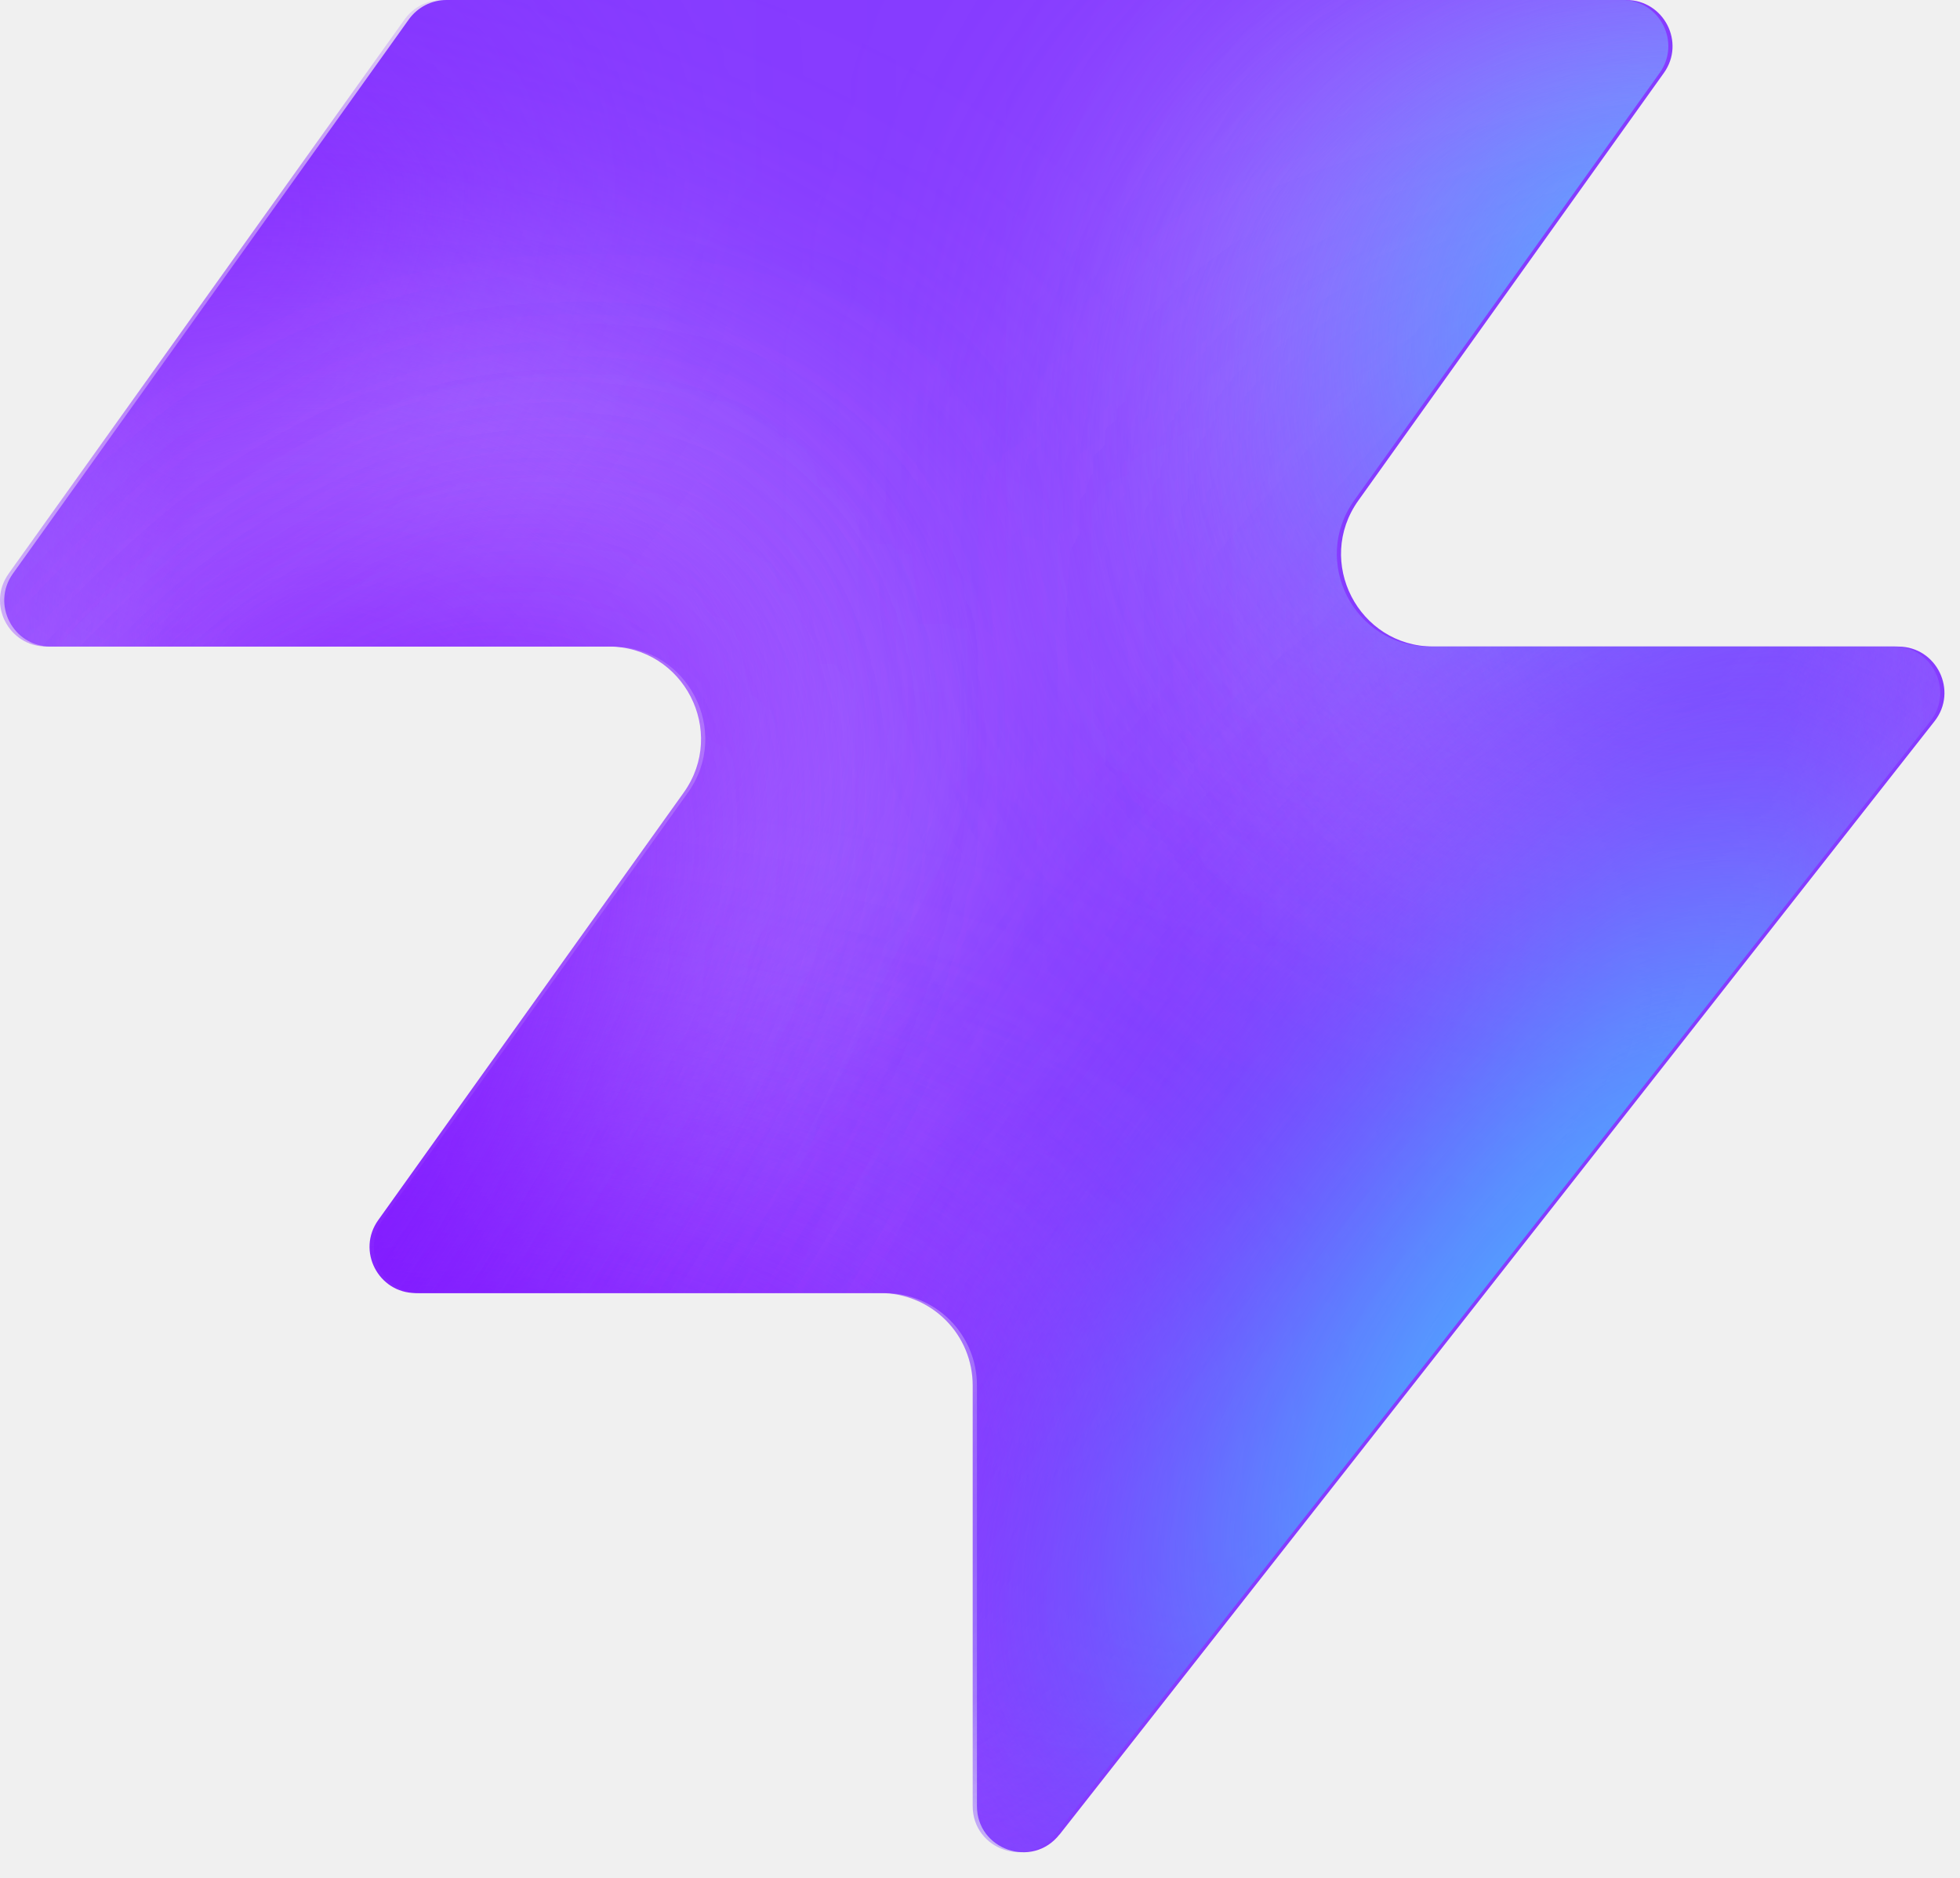
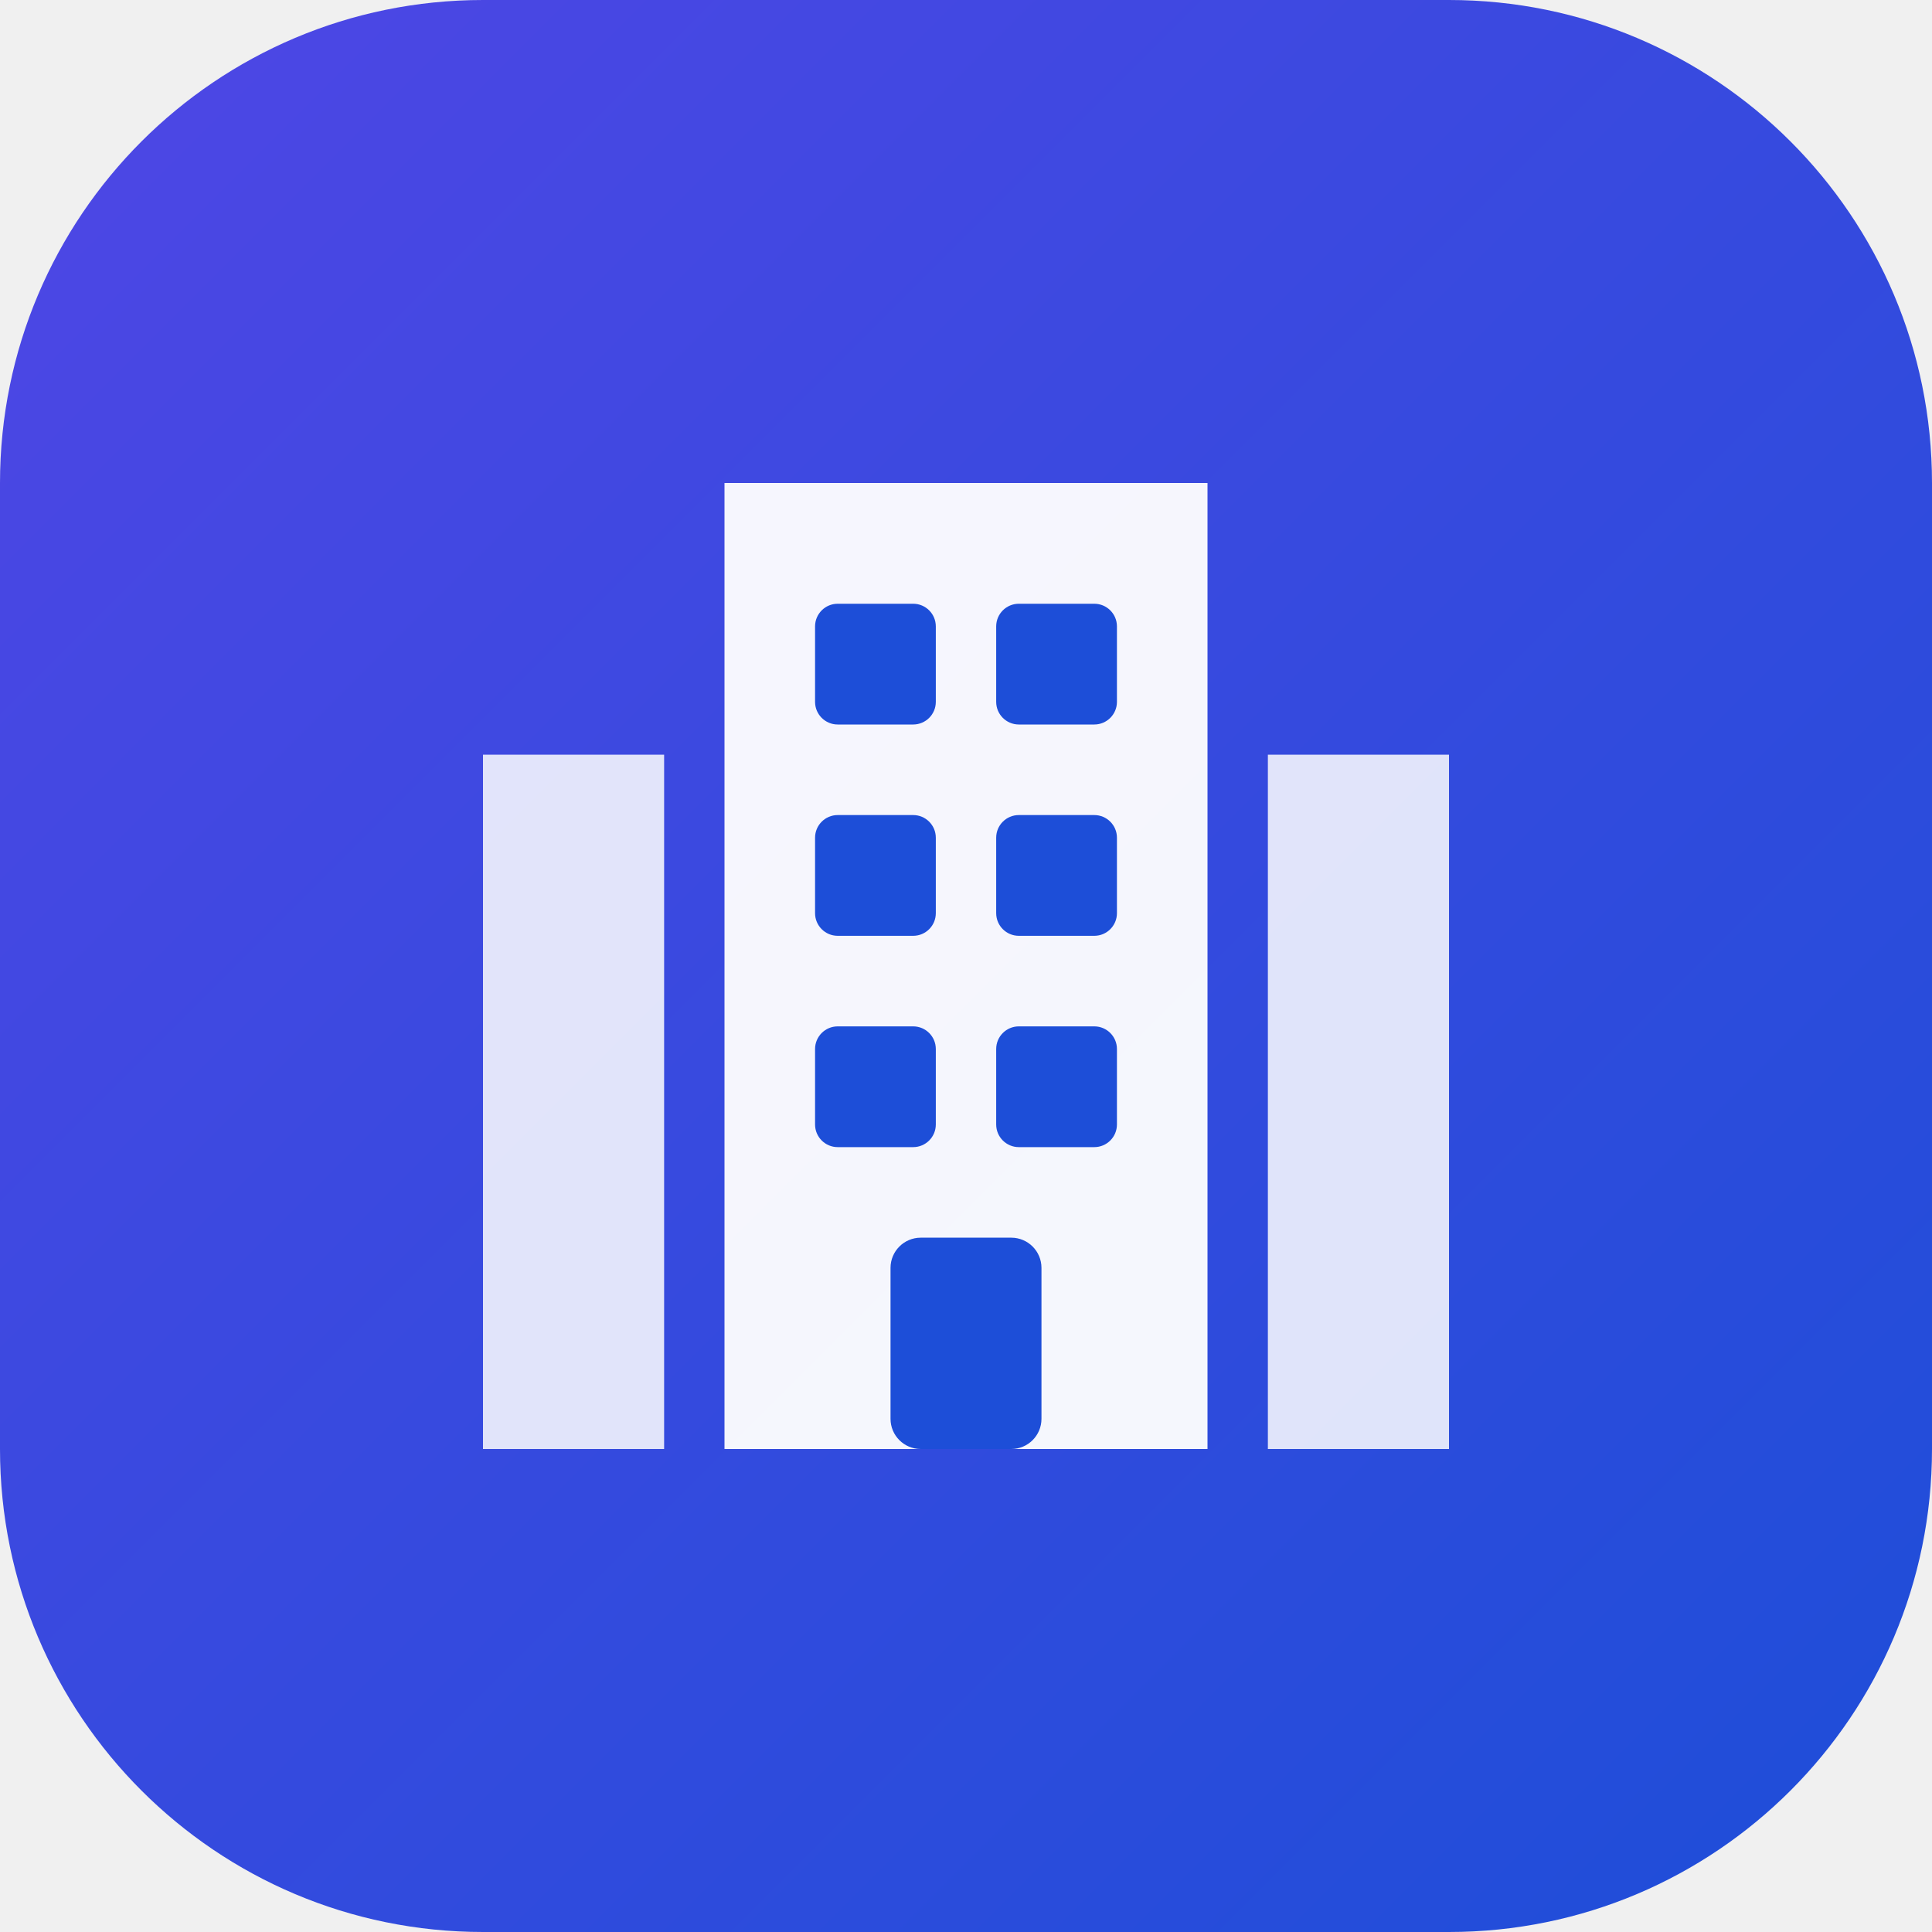
- <svg xmlns="http://www.w3.org/2000/svg" width="48" height="46" fill="none" viewBox="0 0 48 46">
-   <path fill="#863bff" d="M25.946 44.938c-.664.845-2.021.375-2.021-.698V33.937a2.26 2.26 0 0 0-2.262-2.262H10.287c-.92 0-1.456-1.04-.92-1.788l7.48-10.471c1.07-1.497 0-3.578-1.842-3.578H1.237c-.92 0-1.456-1.04-.92-1.788L10.013.474c.214-.297.556-.474.92-.474h28.894c.92 0 1.456 1.04.92 1.788l-7.48 10.471c-1.07 1.498 0 3.579 1.842 3.579h11.377c.943 0 1.473 1.088.89 1.83L25.947 44.94z" style="fill:#863bff;fill:color(display-p3 .525 .23 1);fill-opacity:1" />
-   <mask id="a" width="48" height="46" x="0" y="0" maskUnits="userSpaceOnUse" style="mask-type:alpha">
-     <path fill="#000" d="M25.842 44.938c-.664.844-2.021.375-2.021-.698V33.937a2.26 2.26 0 0 0-2.262-2.262H10.183c-.92 0-1.456-1.04-.92-1.788l7.48-10.471c1.07-1.498 0-3.579-1.842-3.579H1.133c-.92 0-1.456-1.04-.92-1.787L9.91.473c.214-.297.556-.474.92-.474h28.894c.92 0 1.456 1.04.92 1.788l-7.48 10.471c-1.07 1.498 0 3.578 1.842 3.578h11.377c.943 0 1.473 1.088.89 1.832L25.843 44.94z" style="fill:#000;fill-opacity:1" />
-   </mask>
-   <g mask="url(#a)">
-     <g filter="url(#b)">
-       <ellipse cx="5.508" cy="14.704" fill="#ede6ff" rx="5.508" ry="14.704" style="fill:#ede6ff;fill:color(display-p3 .927 .903 1);fill-opacity:1" transform="matrix(.00324 1 1 -.00324 -4.47 31.516)" />
-     </g>
-     <g filter="url(#c)">
-       <ellipse cx="10.399" cy="29.851" fill="#ede6ff" rx="10.399" ry="29.851" style="fill:#ede6ff;fill:color(display-p3 .927 .903 1);fill-opacity:1" transform="matrix(.00324 1 1 -.00324 -39.328 7.883)" />
-     </g>
-     <g filter="url(#d)">
-       <ellipse cx="5.508" cy="30.487" fill="#7e14ff" rx="5.508" ry="30.487" style="fill:#7e14ff;fill:color(display-p3 .492 .077 1);fill-opacity:1" transform="rotate(89.814 -25.913 -14.639)scale(1 -1)" />
-     </g>
-     <g filter="url(#e)">
-       <ellipse cx="5.508" cy="30.599" fill="#7e14ff" rx="5.508" ry="30.599" style="fill:#7e14ff;fill:color(display-p3 .492 .077 1);fill-opacity:1" transform="rotate(89.814 -32.644 -3.334)scale(1 -1)" />
-     </g>
-     <g filter="url(#f)">
-       <ellipse cx="5.508" cy="30.599" fill="#7e14ff" rx="5.508" ry="30.599" style="fill:#7e14ff;fill:color(display-p3 .492 .077 1);fill-opacity:1" transform="matrix(.00324 1 1 -.00324 -34.34 30.47)" />
-     </g>
-     <g filter="url(#g)">
-       <ellipse cx="14.072" cy="22.078" fill="#ede6ff" rx="14.072" ry="22.078" style="fill:#ede6ff;fill:color(display-p3 .927 .903 1);fill-opacity:1" transform="rotate(93.35 24.506 48.493)scale(-1 1)" />
-     </g>
-     <g filter="url(#h)">
-       <ellipse cx="3.47" cy="21.501" fill="#7e14ff" rx="3.47" ry="21.501" style="fill:#7e14ff;fill:color(display-p3 .492 .077 1);fill-opacity:1" transform="rotate(89.009 28.708 47.59)scale(-1 1)" />
-     </g>
-     <g filter="url(#i)">
-       <ellipse cx="3.47" cy="21.501" fill="#7e14ff" rx="3.47" ry="21.501" style="fill:#7e14ff;fill:color(display-p3 .492 .077 1);fill-opacity:1" transform="rotate(89.009 28.708 47.59)scale(-1 1)" />
-     </g>
-     <g filter="url(#j)">
-       <ellipse cx=".387" cy="8.972" fill="#7e14ff" rx="4.407" ry="29.108" style="fill:#7e14ff;fill:color(display-p3 .492 .077 1);fill-opacity:1" transform="rotate(39.51 .387 8.972)" />
-     </g>
-     <g filter="url(#k)">
-       <ellipse cx="47.523" cy="-6.092" fill="#7e14ff" rx="4.407" ry="29.108" style="fill:#7e14ff;fill:color(display-p3 .492 .077 1);fill-opacity:1" transform="rotate(37.892 47.523 -6.092)" />
-     </g>
-     <g filter="url(#l)">
-       <ellipse cx="41.412" cy="6.333" fill="#47bfff" rx="5.971" ry="9.665" style="fill:#47bfff;fill:color(display-p3 .28 .748 1);fill-opacity:1" transform="rotate(37.892 41.412 6.333)" />
-     </g>
-     <g filter="url(#m)">
-       <ellipse cx="-1.879" cy="38.332" fill="#7e14ff" rx="4.407" ry="29.108" style="fill:#7e14ff;fill:color(display-p3 .492 .077 1);fill-opacity:1" transform="rotate(37.892 -1.88 38.332)" />
-     </g>
-     <g filter="url(#n)">
-       <ellipse cx="-1.879" cy="38.332" fill="#7e14ff" rx="4.407" ry="29.108" style="fill:#7e14ff;fill:color(display-p3 .492 .077 1);fill-opacity:1" transform="rotate(37.892 -1.88 38.332)" />
-     </g>
-     <g filter="url(#o)">
-       <ellipse cx="35.651" cy="29.907" fill="#7e14ff" rx="4.407" ry="29.108" style="fill:#7e14ff;fill:color(display-p3 .492 .077 1);fill-opacity:1" transform="rotate(37.892 35.651 29.907)" />
-     </g>
-     <g filter="url(#p)">
-       <ellipse cx="38.418" cy="32.4" fill="#47bfff" rx="5.971" ry="15.297" style="fill:#47bfff;fill:color(display-p3 .28 .748 1);fill-opacity:1" transform="rotate(37.892 38.418 32.4)" />
-     </g>
-   </g>
+ <svg xmlns="http://www.w3.org/2000/svg" viewBox="0 0 512 512" width="512" height="512">
  <defs>
-     <filter id="b" width="60.045" height="41.654" x="-19.77" y="16.149" color-interpolation-filters="sRGB" filterUnits="userSpaceOnUse">
-       <feFlood flood-opacity="0" result="BackgroundImageFix" />
-       <feBlend in="SourceGraphic" in2="BackgroundImageFix" result="shape" />
-       <feGaussianBlur result="effect1_foregroundBlur_2002_17158" stdDeviation="7.659" />
-     </filter>
-     <filter id="c" width="90.34" height="51.437" x="-54.613" y="-7.533" color-interpolation-filters="sRGB" filterUnits="userSpaceOnUse">
-       <feFlood flood-opacity="0" result="BackgroundImageFix" />
-       <feBlend in="SourceGraphic" in2="BackgroundImageFix" result="shape" />
-       <feGaussianBlur result="effect1_foregroundBlur_2002_17158" stdDeviation="7.659" />
-     </filter>
-     <filter id="d" width="79.355" height="29.4" x="-49.64" y="2.03" color-interpolation-filters="sRGB" filterUnits="userSpaceOnUse">
-       <feFlood flood-opacity="0" result="BackgroundImageFix" />
-       <feBlend in="SourceGraphic" in2="BackgroundImageFix" result="shape" />
-       <feGaussianBlur result="effect1_foregroundBlur_2002_17158" stdDeviation="4.596" />
-     </filter>
-     <filter id="e" width="79.579" height="29.4" x="-45.045" y="20.029" color-interpolation-filters="sRGB" filterUnits="userSpaceOnUse">
-       <feFlood flood-opacity="0" result="BackgroundImageFix" />
-       <feBlend in="SourceGraphic" in2="BackgroundImageFix" result="shape" />
-       <feGaussianBlur result="effect1_foregroundBlur_2002_17158" stdDeviation="4.596" />
-     </filter>
-     <filter id="f" width="79.579" height="29.4" x="-43.513" y="21.178" color-interpolation-filters="sRGB" filterUnits="userSpaceOnUse">
-       <feFlood flood-opacity="0" result="BackgroundImageFix" />
-       <feBlend in="SourceGraphic" in2="BackgroundImageFix" result="shape" />
-       <feGaussianBlur result="effect1_foregroundBlur_2002_17158" stdDeviation="4.596" />
-     </filter>
-     <filter id="g" width="74.749" height="58.852" x="15.756" y="-17.901" color-interpolation-filters="sRGB" filterUnits="userSpaceOnUse">
-       <feFlood flood-opacity="0" result="BackgroundImageFix" />
-       <feBlend in="SourceGraphic" in2="BackgroundImageFix" result="shape" />
-       <feGaussianBlur result="effect1_foregroundBlur_2002_17158" stdDeviation="7.659" />
-     </filter>
-     <filter id="h" width="61.377" height="25.362" x="23.548" y="2.284" color-interpolation-filters="sRGB" filterUnits="userSpaceOnUse">
-       <feFlood flood-opacity="0" result="BackgroundImageFix" />
-       <feBlend in="SourceGraphic" in2="BackgroundImageFix" result="shape" />
-       <feGaussianBlur result="effect1_foregroundBlur_2002_17158" stdDeviation="4.596" />
-     </filter>
-     <filter id="i" width="61.377" height="25.362" x="23.548" y="2.284" color-interpolation-filters="sRGB" filterUnits="userSpaceOnUse">
-       <feFlood flood-opacity="0" result="BackgroundImageFix" />
-       <feBlend in="SourceGraphic" in2="BackgroundImageFix" result="shape" />
-       <feGaussianBlur result="effect1_foregroundBlur_2002_17158" stdDeviation="4.596" />
-     </filter>
-     <filter id="j" width="56.045" height="63.649" x="-27.636" y="-22.853" color-interpolation-filters="sRGB" filterUnits="userSpaceOnUse">
-       <feFlood flood-opacity="0" result="BackgroundImageFix" />
-       <feBlend in="SourceGraphic" in2="BackgroundImageFix" result="shape" />
-       <feGaussianBlur result="effect1_foregroundBlur_2002_17158" stdDeviation="4.596" />
-     </filter>
-     <filter id="k" width="54.814" height="64.646" x="20.116" y="-38.415" color-interpolation-filters="sRGB" filterUnits="userSpaceOnUse">
-       <feFlood flood-opacity="0" result="BackgroundImageFix" />
-       <feBlend in="SourceGraphic" in2="BackgroundImageFix" result="shape" />
-       <feGaussianBlur result="effect1_foregroundBlur_2002_17158" stdDeviation="4.596" />
-     </filter>
-     <filter id="l" width="33.541" height="35.313" x="24.641" y="-11.323" color-interpolation-filters="sRGB" filterUnits="userSpaceOnUse">
-       <feFlood flood-opacity="0" result="BackgroundImageFix" />
-       <feBlend in="SourceGraphic" in2="BackgroundImageFix" result="shape" />
-       <feGaussianBlur result="effect1_foregroundBlur_2002_17158" stdDeviation="4.596" />
-     </filter>
-     <filter id="m" width="54.814" height="64.646" x="-29.286" y="6.009" color-interpolation-filters="sRGB" filterUnits="userSpaceOnUse">
-       <feFlood flood-opacity="0" result="BackgroundImageFix" />
-       <feBlend in="SourceGraphic" in2="BackgroundImageFix" result="shape" />
-       <feGaussianBlur result="effect1_foregroundBlur_2002_17158" stdDeviation="4.596" />
-     </filter>
-     <filter id="n" width="54.814" height="64.646" x="-29.286" y="6.009" color-interpolation-filters="sRGB" filterUnits="userSpaceOnUse">
-       <feFlood flood-opacity="0" result="BackgroundImageFix" />
-       <feBlend in="SourceGraphic" in2="BackgroundImageFix" result="shape" />
-       <feGaussianBlur result="effect1_foregroundBlur_2002_17158" stdDeviation="4.596" />
-     </filter>
-     <filter id="o" width="54.814" height="64.646" x="8.244" y="-2.416" color-interpolation-filters="sRGB" filterUnits="userSpaceOnUse">
-       <feFlood flood-opacity="0" result="BackgroundImageFix" />
-       <feBlend in="SourceGraphic" in2="BackgroundImageFix" result="shape" />
-       <feGaussianBlur result="effect1_foregroundBlur_2002_17158" stdDeviation="4.596" />
-     </filter>
-     <filter id="p" width="39.409" height="43.623" x="18.713" y="10.588" color-interpolation-filters="sRGB" filterUnits="userSpaceOnUse">
-       <feFlood flood-opacity="0" result="BackgroundImageFix" />
-       <feBlend in="SourceGraphic" in2="BackgroundImageFix" result="shape" />
-       <feGaussianBlur result="effect1_foregroundBlur_2002_17158" stdDeviation="4.596" />
-     </filter>
+     <linearGradient id="bg" x1="0%" y1="0%" x2="100%" y2="100%">
+       <stop offset="0%" stop-color="#4f46e5" />
+       <stop offset="100%" stop-color="#1d4ed8" />
+     </linearGradient>
  </defs>
+   <rect width="512" height="512" rx="128" fill="url(#bg)" />
+   <path fill="#ffffff" d="M192 128h128v256H192z" opacity="0.95" />
+   <path fill="#ffffff" d="M128 200h48v184h-48zM336 200h48v184h-48z" opacity="0.85" />
+   <rect x="216" y="160" width="32" height="32" rx="6" fill="#1d4ed8" />
+   <rect x="264" y="160" width="32" height="32" rx="6" fill="#1d4ed8" />
+   <rect x="216" y="216" width="32" height="32" rx="6" fill="#1d4ed8" />
+   <rect x="264" y="216" width="32" height="32" rx="6" fill="#1d4ed8" />
+   <rect x="216" y="272" width="32" height="32" rx="6" fill="#1d4ed8" />
+   <rect x="264" y="272" width="32" height="32" rx="6" fill="#1d4ed8" />
+   <rect x="236" y="328" width="40" height="56" rx="8" fill="#1d4ed8" />
</svg>
